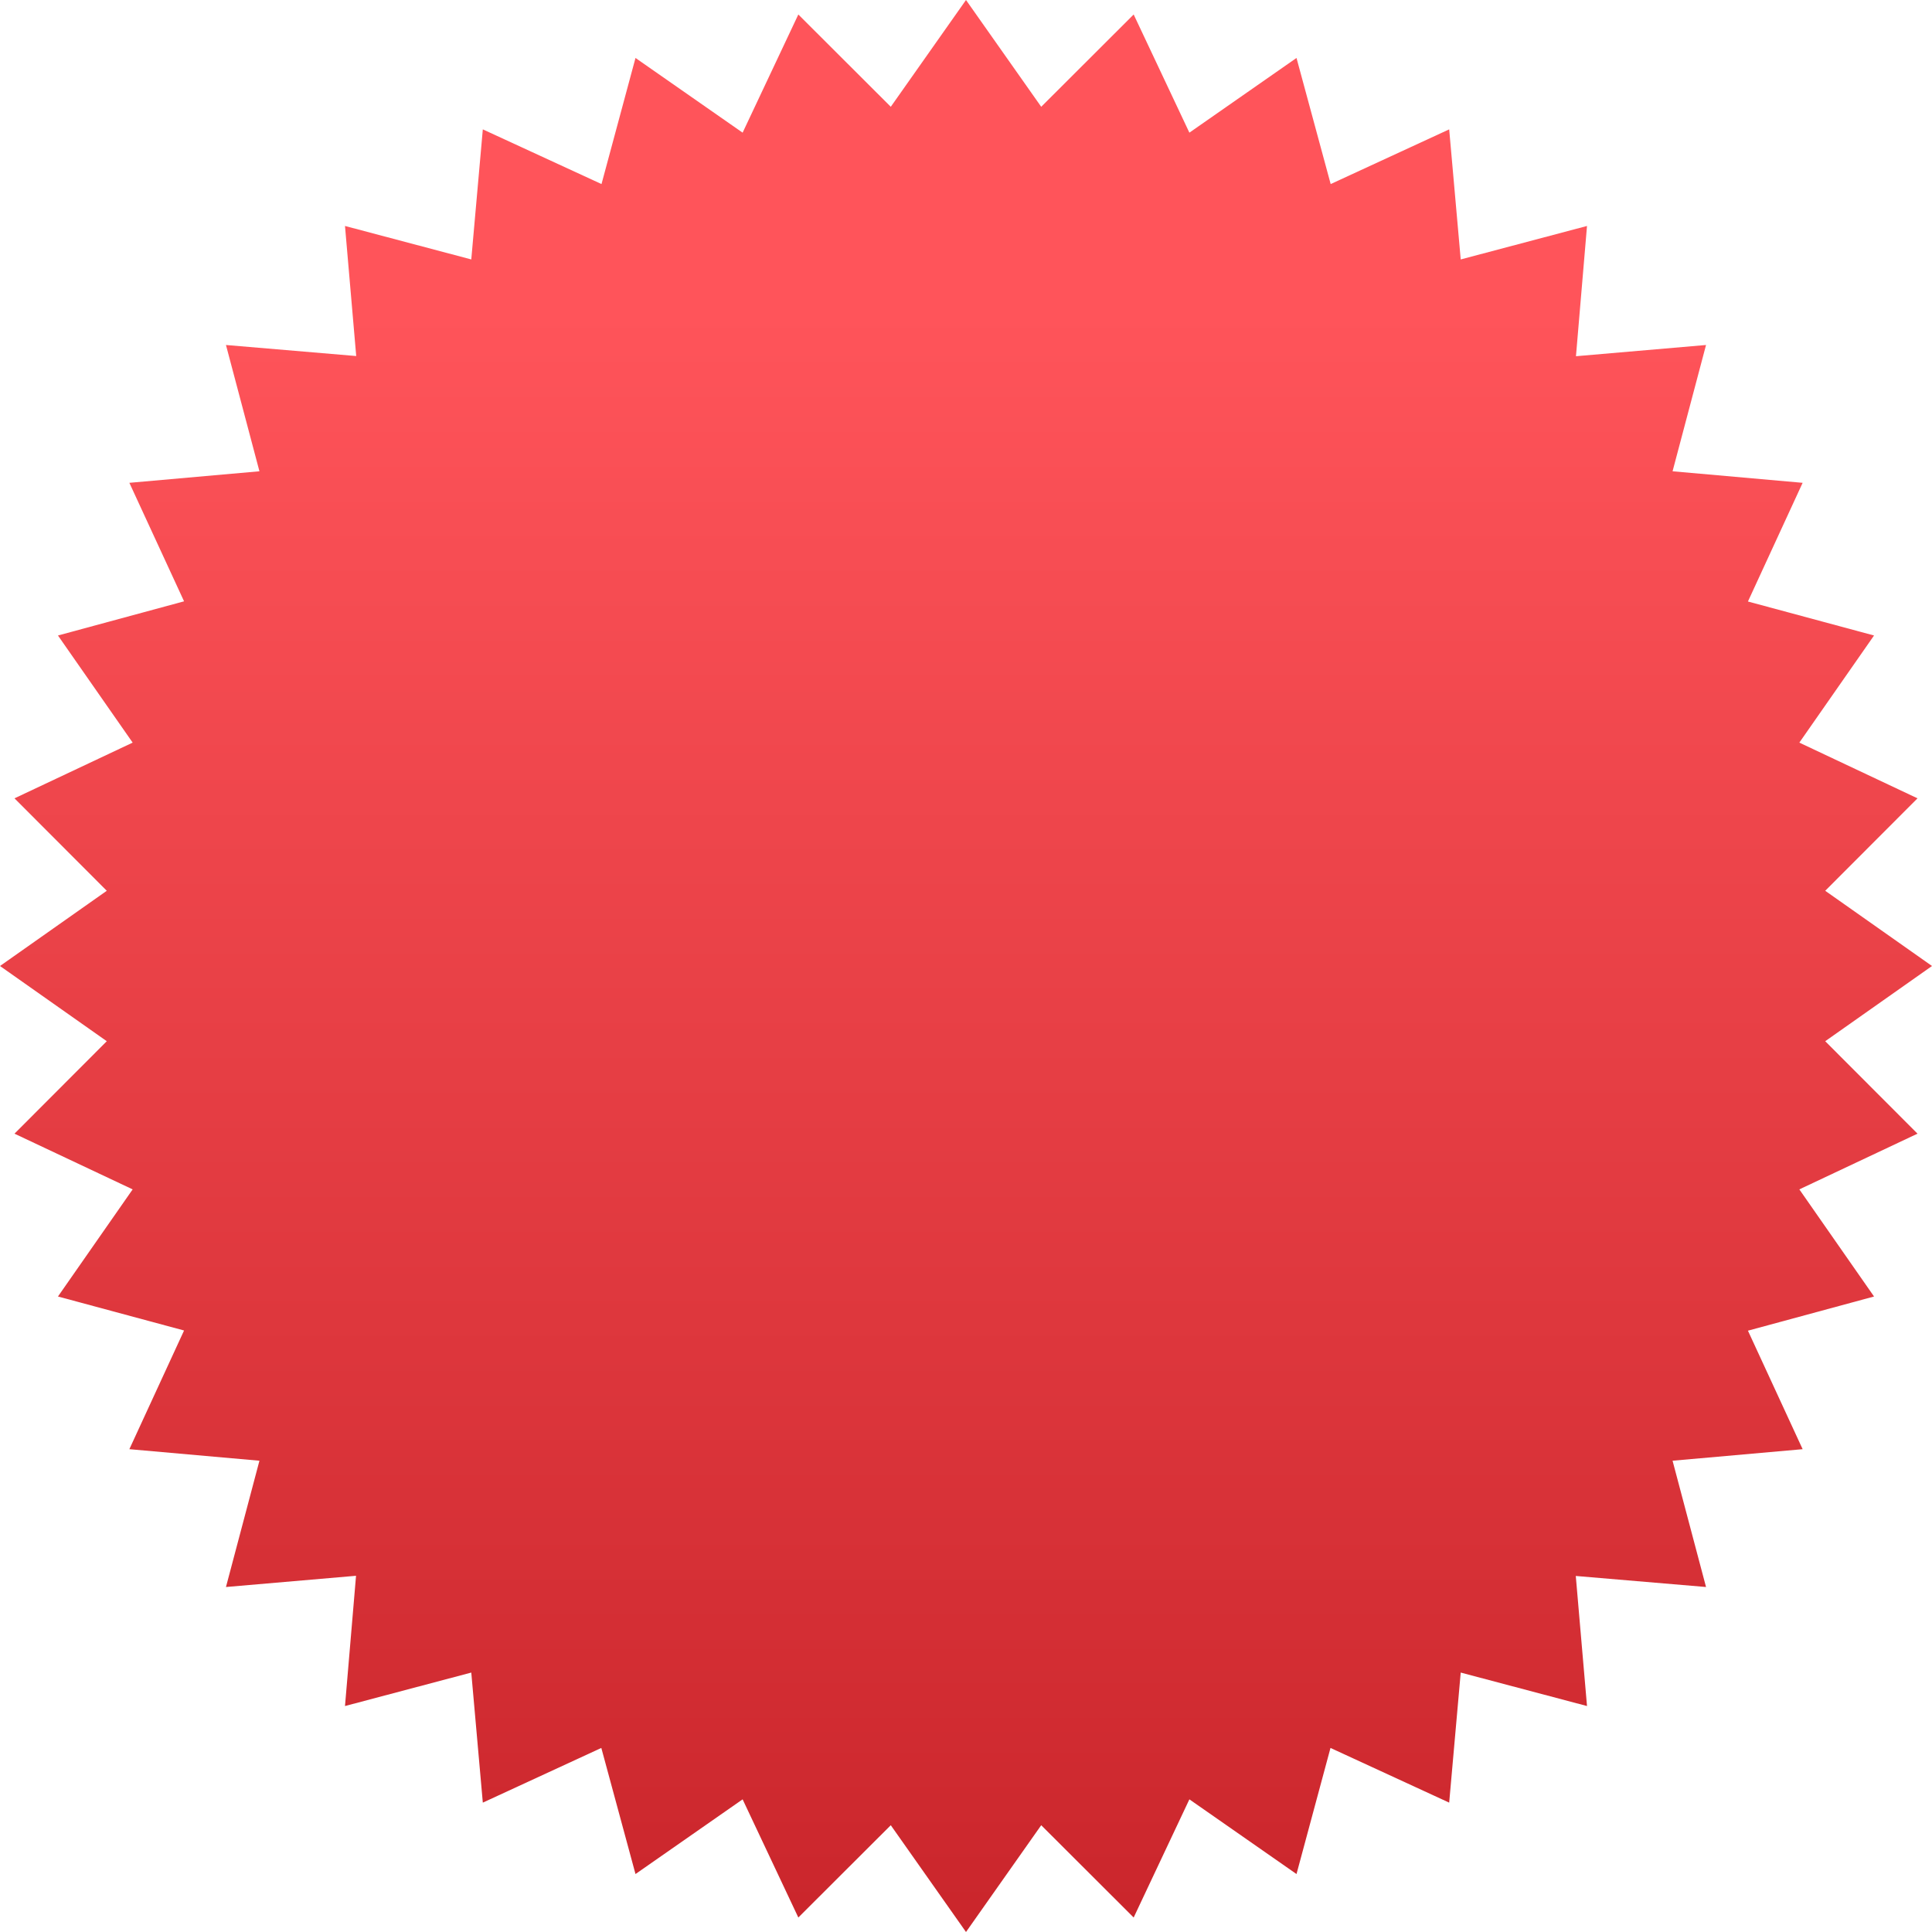
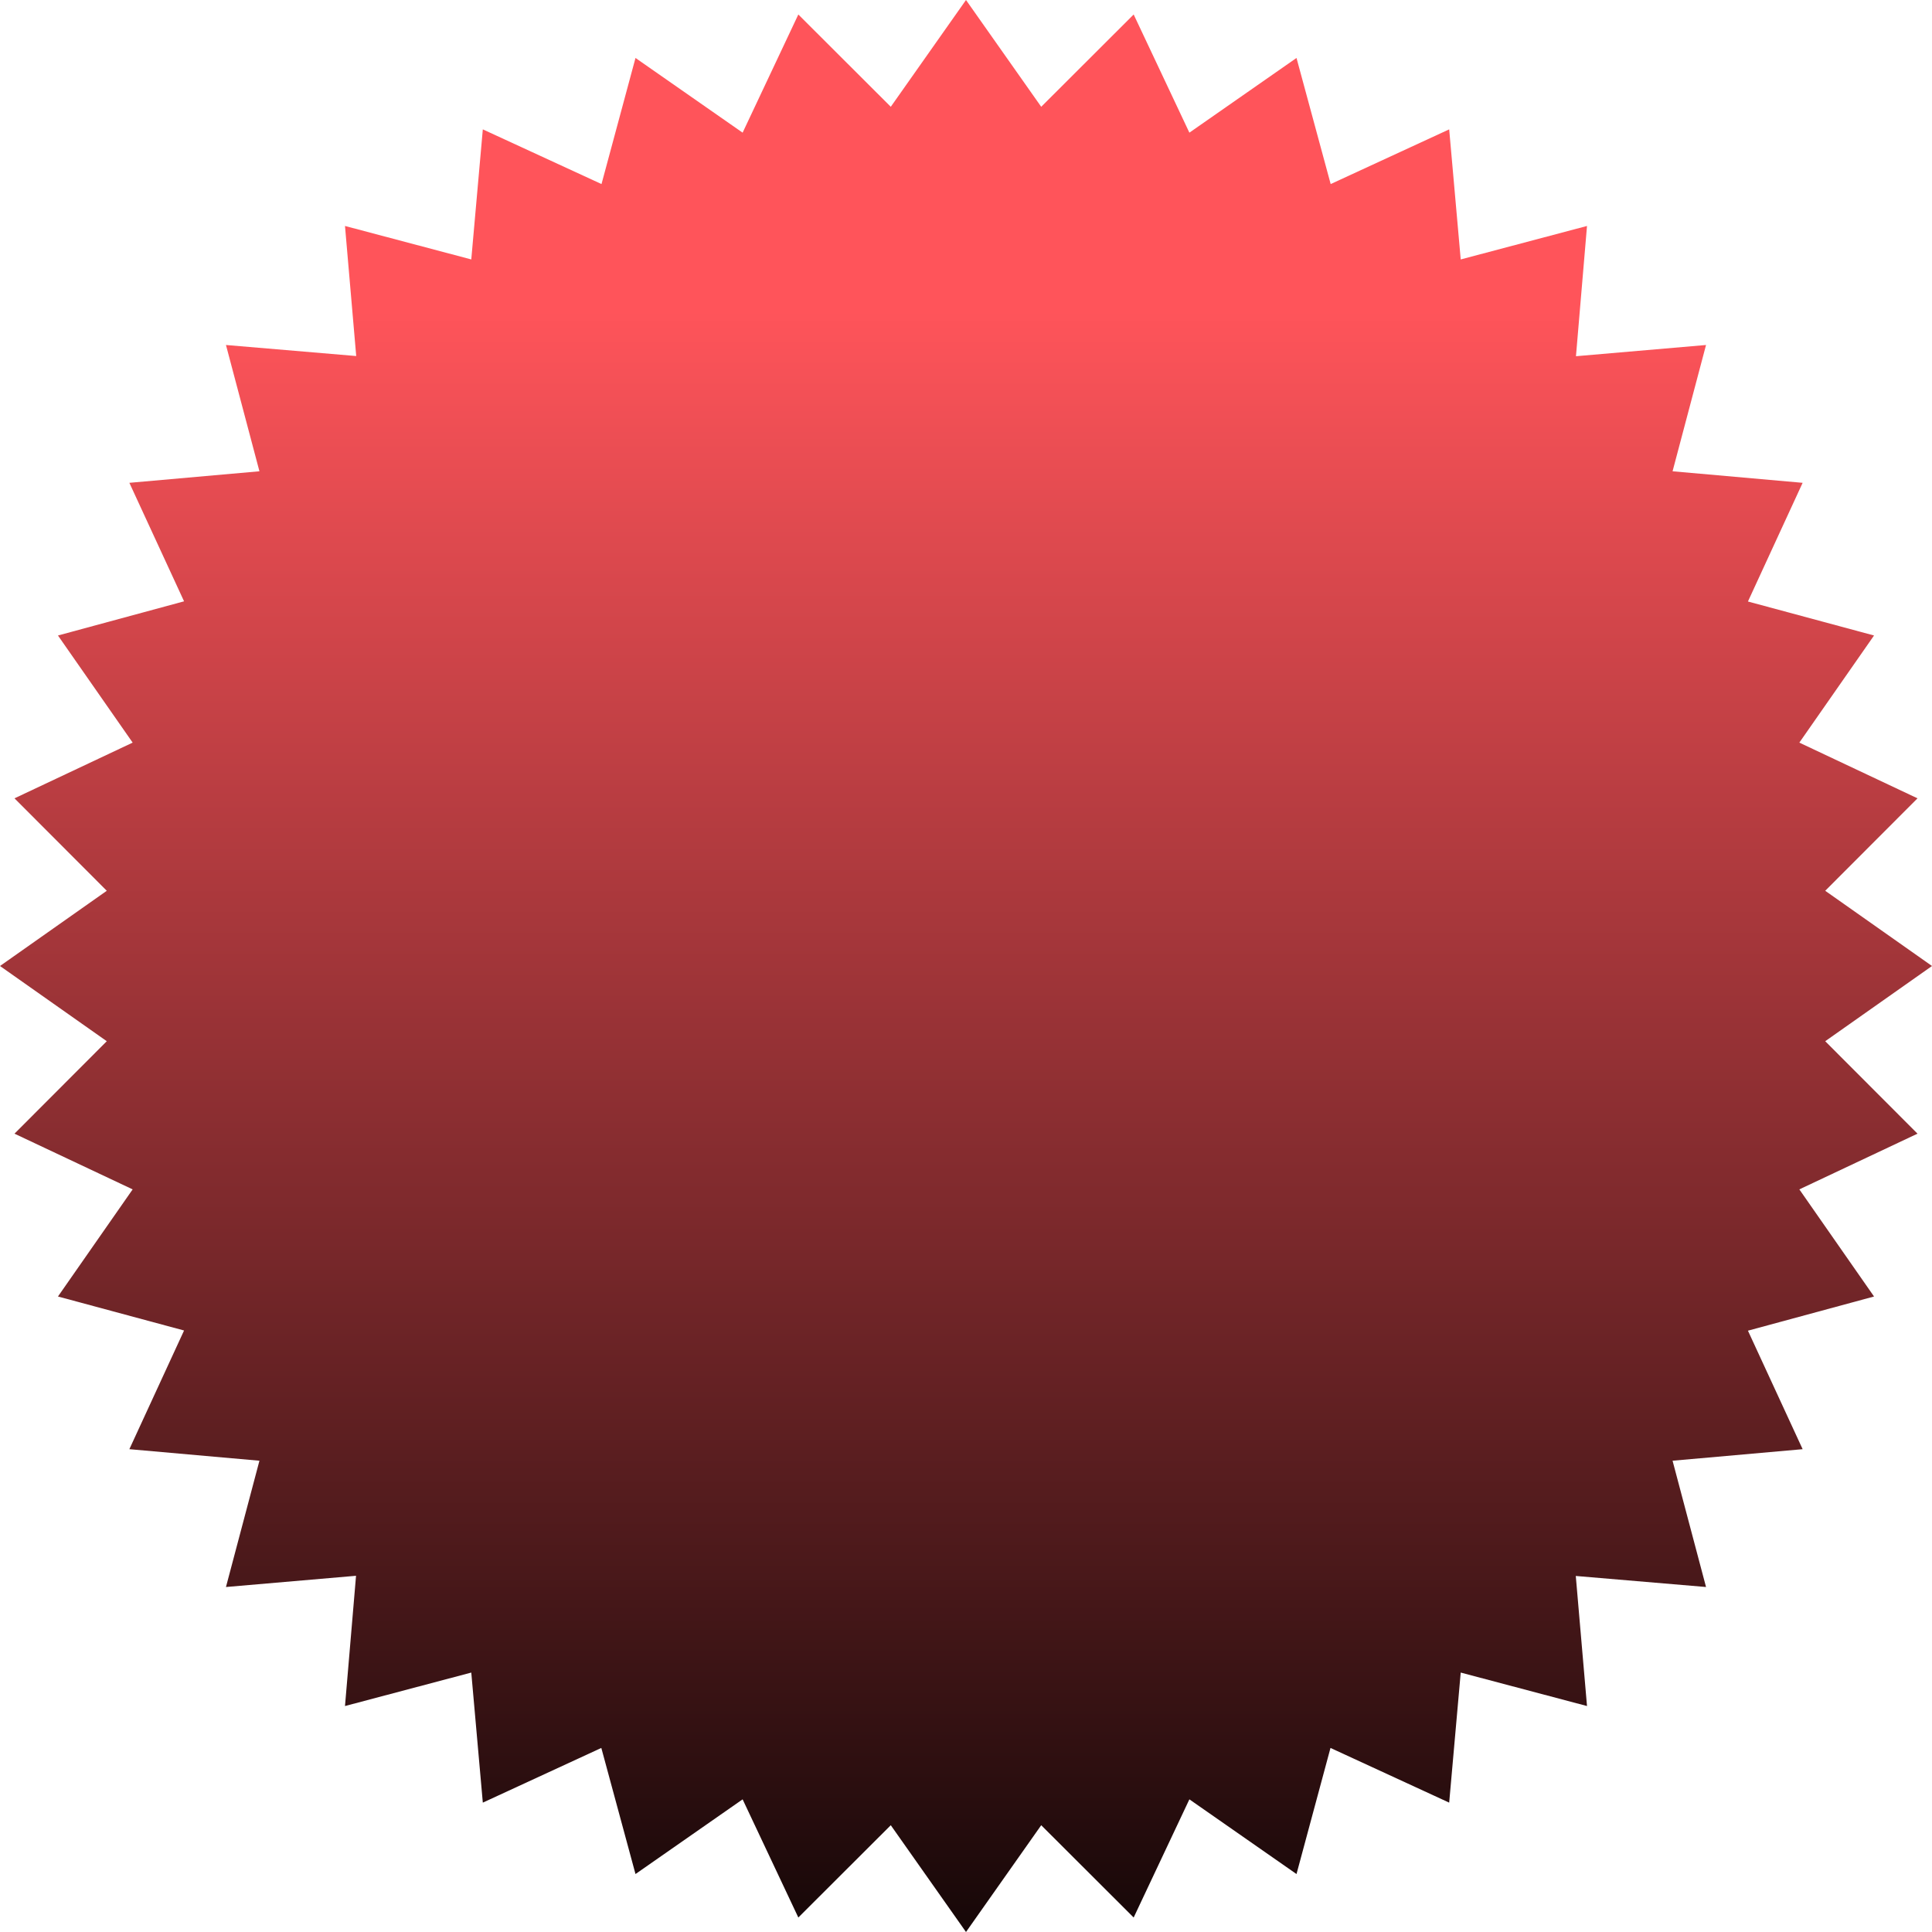
<svg xmlns="http://www.w3.org/2000/svg" width="74" height="74" viewBox="0 0 74 74" fill="none">
  <path d="M0 37L4.09 34.119L0.555 30.578L5.081 28.444L2.22 24.341L7.05 23.032L4.955 18.493L9.937 18.051L8.655 13.214L13.644 13.637L13.214 8.655L18.051 9.937L18.493 4.955L23.039 7.05L24.341 2.22L28.444 5.081L30.578 0.555L34.119 4.09L37 0L39.881 4.09L43.422 0.555L45.556 5.081L49.659 2.22L50.968 7.05L55.507 4.955L55.949 9.937L60.786 8.655L60.363 13.644L65.345 13.214L64.063 18.051L69.045 18.493L66.95 23.039L71.78 24.341L68.919 28.444L73.445 30.578L69.91 34.119L74 37L69.91 39.881L73.445 43.422L68.919 45.556L71.78 49.659L66.95 50.968L69.045 55.507L64.063 55.949L65.345 60.786L60.356 60.363L60.786 65.345L55.949 64.063L55.507 69.045L50.961 66.95L49.659 71.78L45.556 68.919L43.422 73.445L39.881 69.91L37 74L34.119 69.91L30.578 73.445L28.444 68.919L24.341 71.78L23.032 66.95L18.493 69.045L18.051 64.063L13.214 65.345L13.637 60.356L8.655 60.786L9.937 55.949L4.955 55.507L7.05 50.961L2.22 49.659L5.081 45.556L0.555 43.422L4.09 39.881L0 37Z" fill="url(#paint0_linear_2003_5)" />
  <defs>
    <linearGradient id="paint0_linear_2003_5" x1="37" y1="11.893" x2="37" y2="79.796" gradientUnits="userSpaceOnUse">
      <stop stop-color="#FF545A" />
-       <stop offset="1" stop-color="#C52127" />
+       <stop offset="1" stop-color="currentColor" />
    </linearGradient>
  </defs>
</svg>
